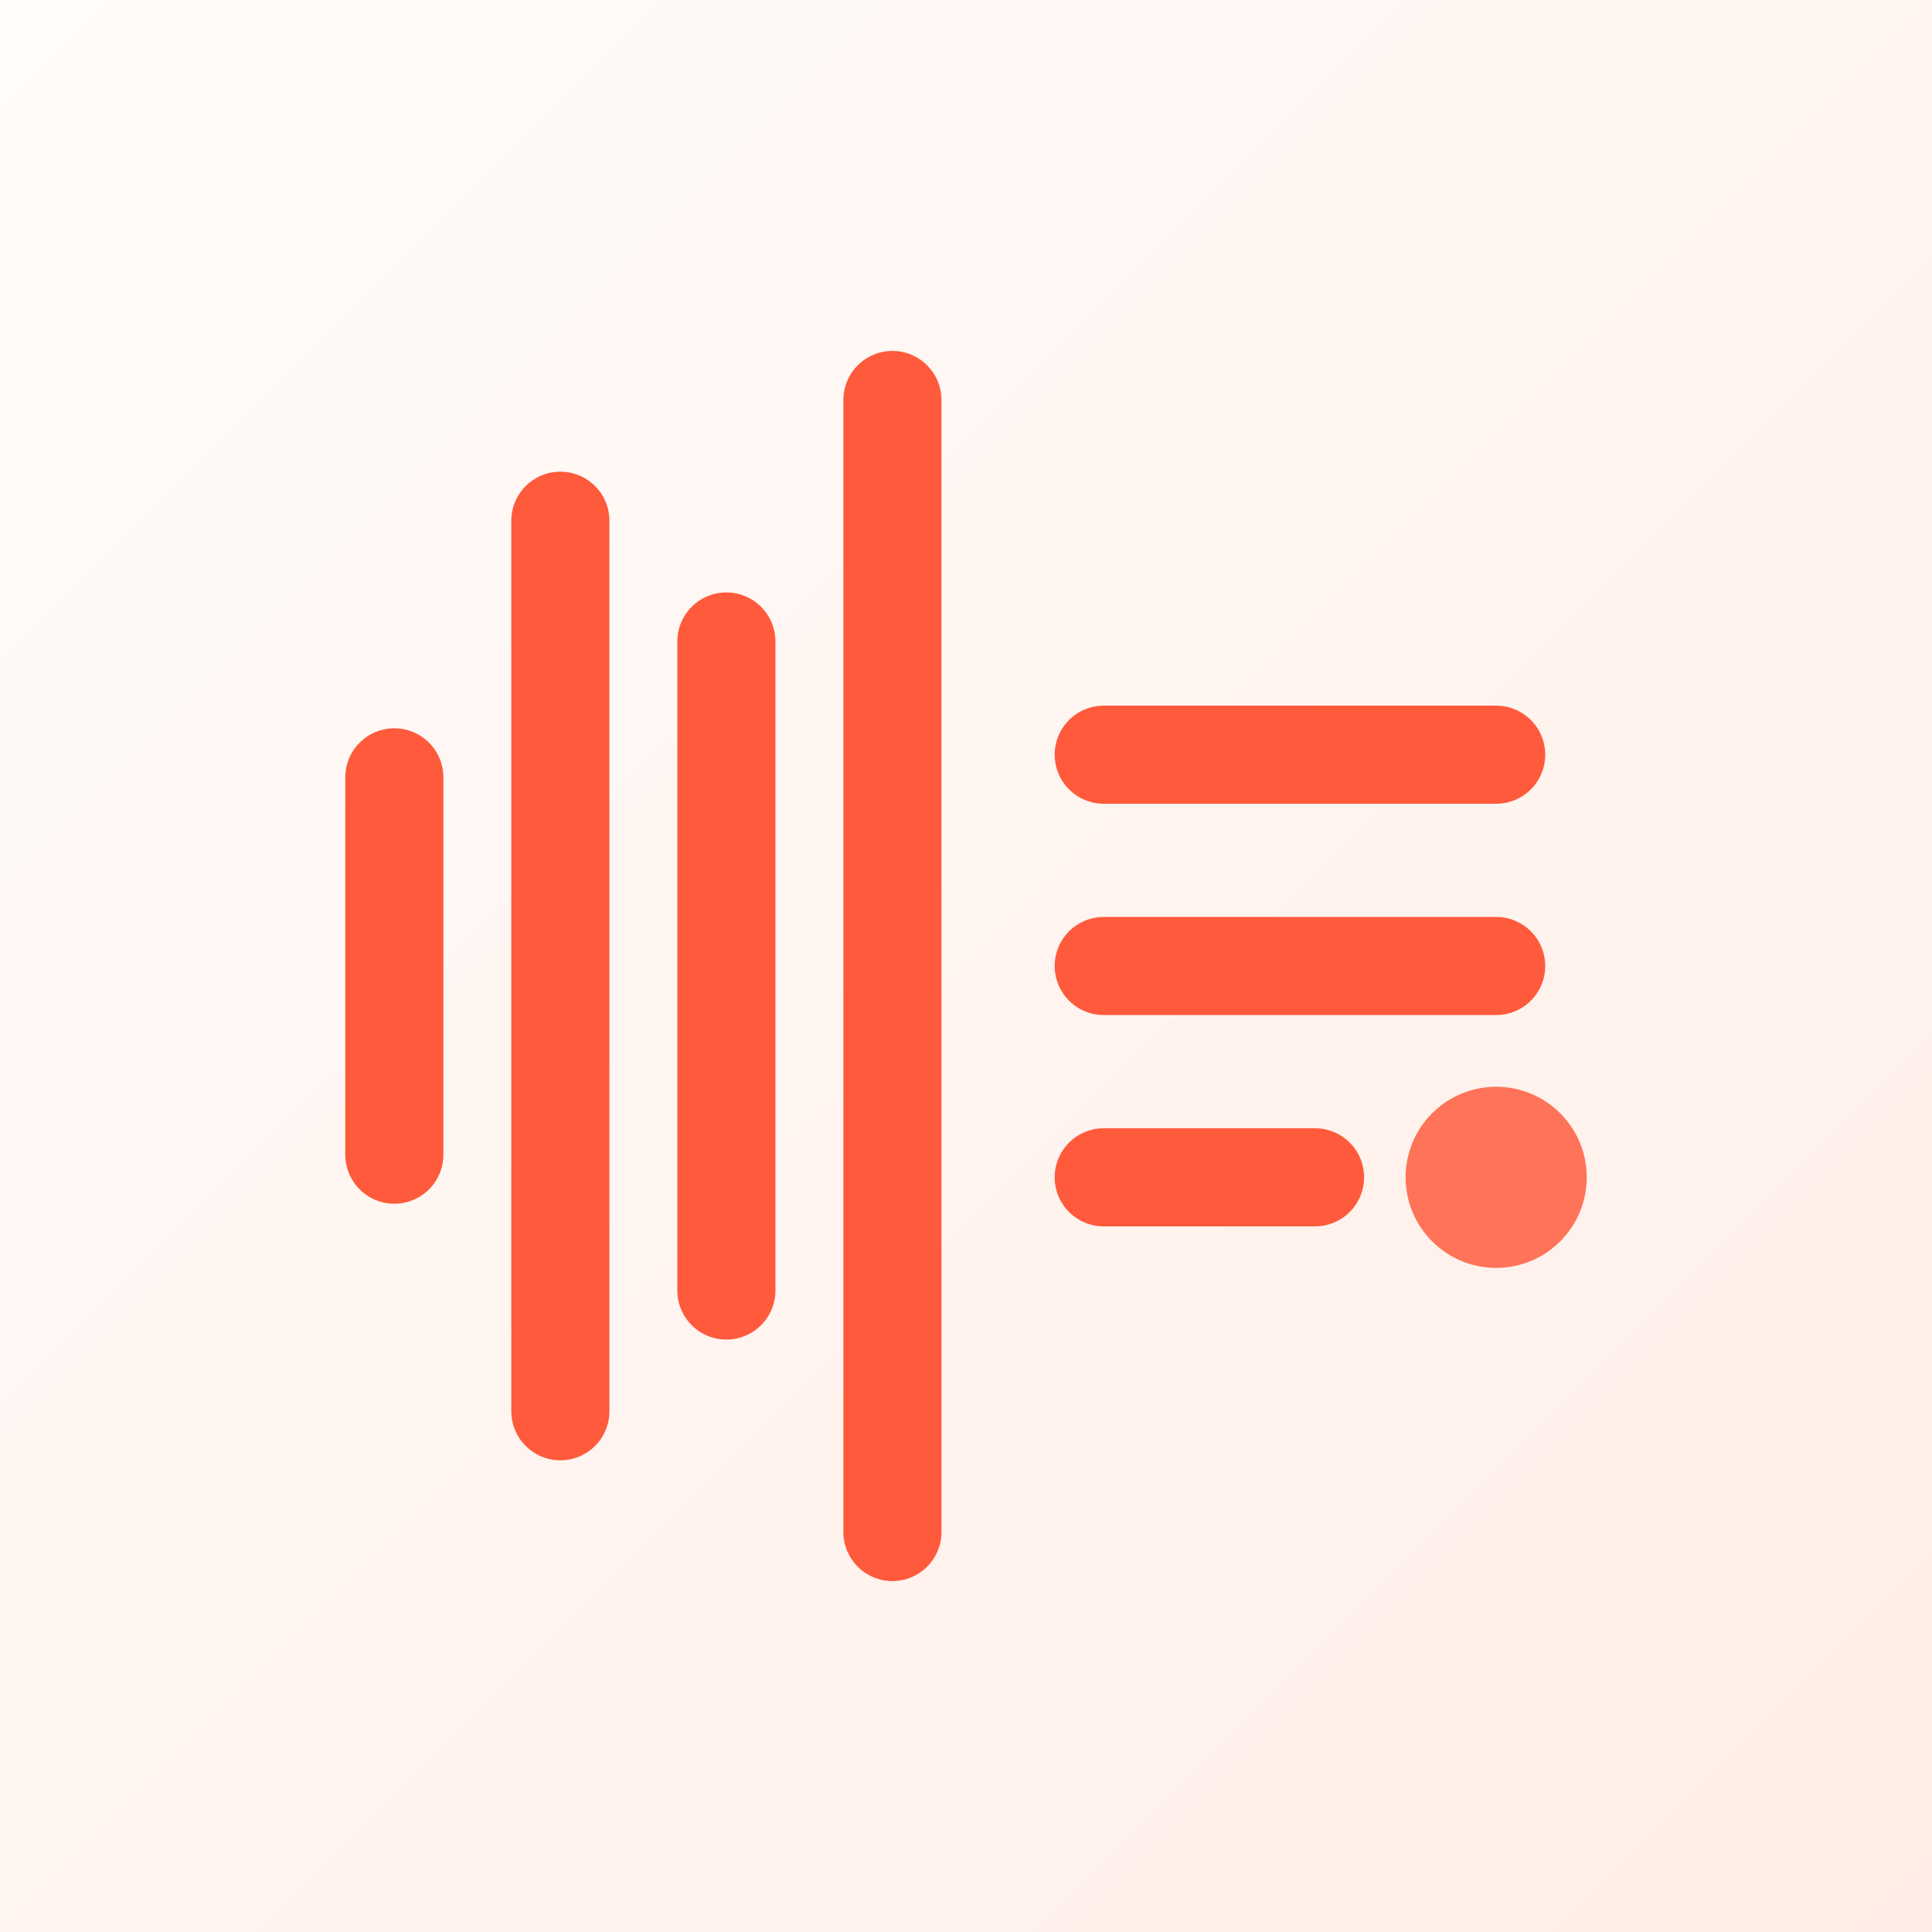
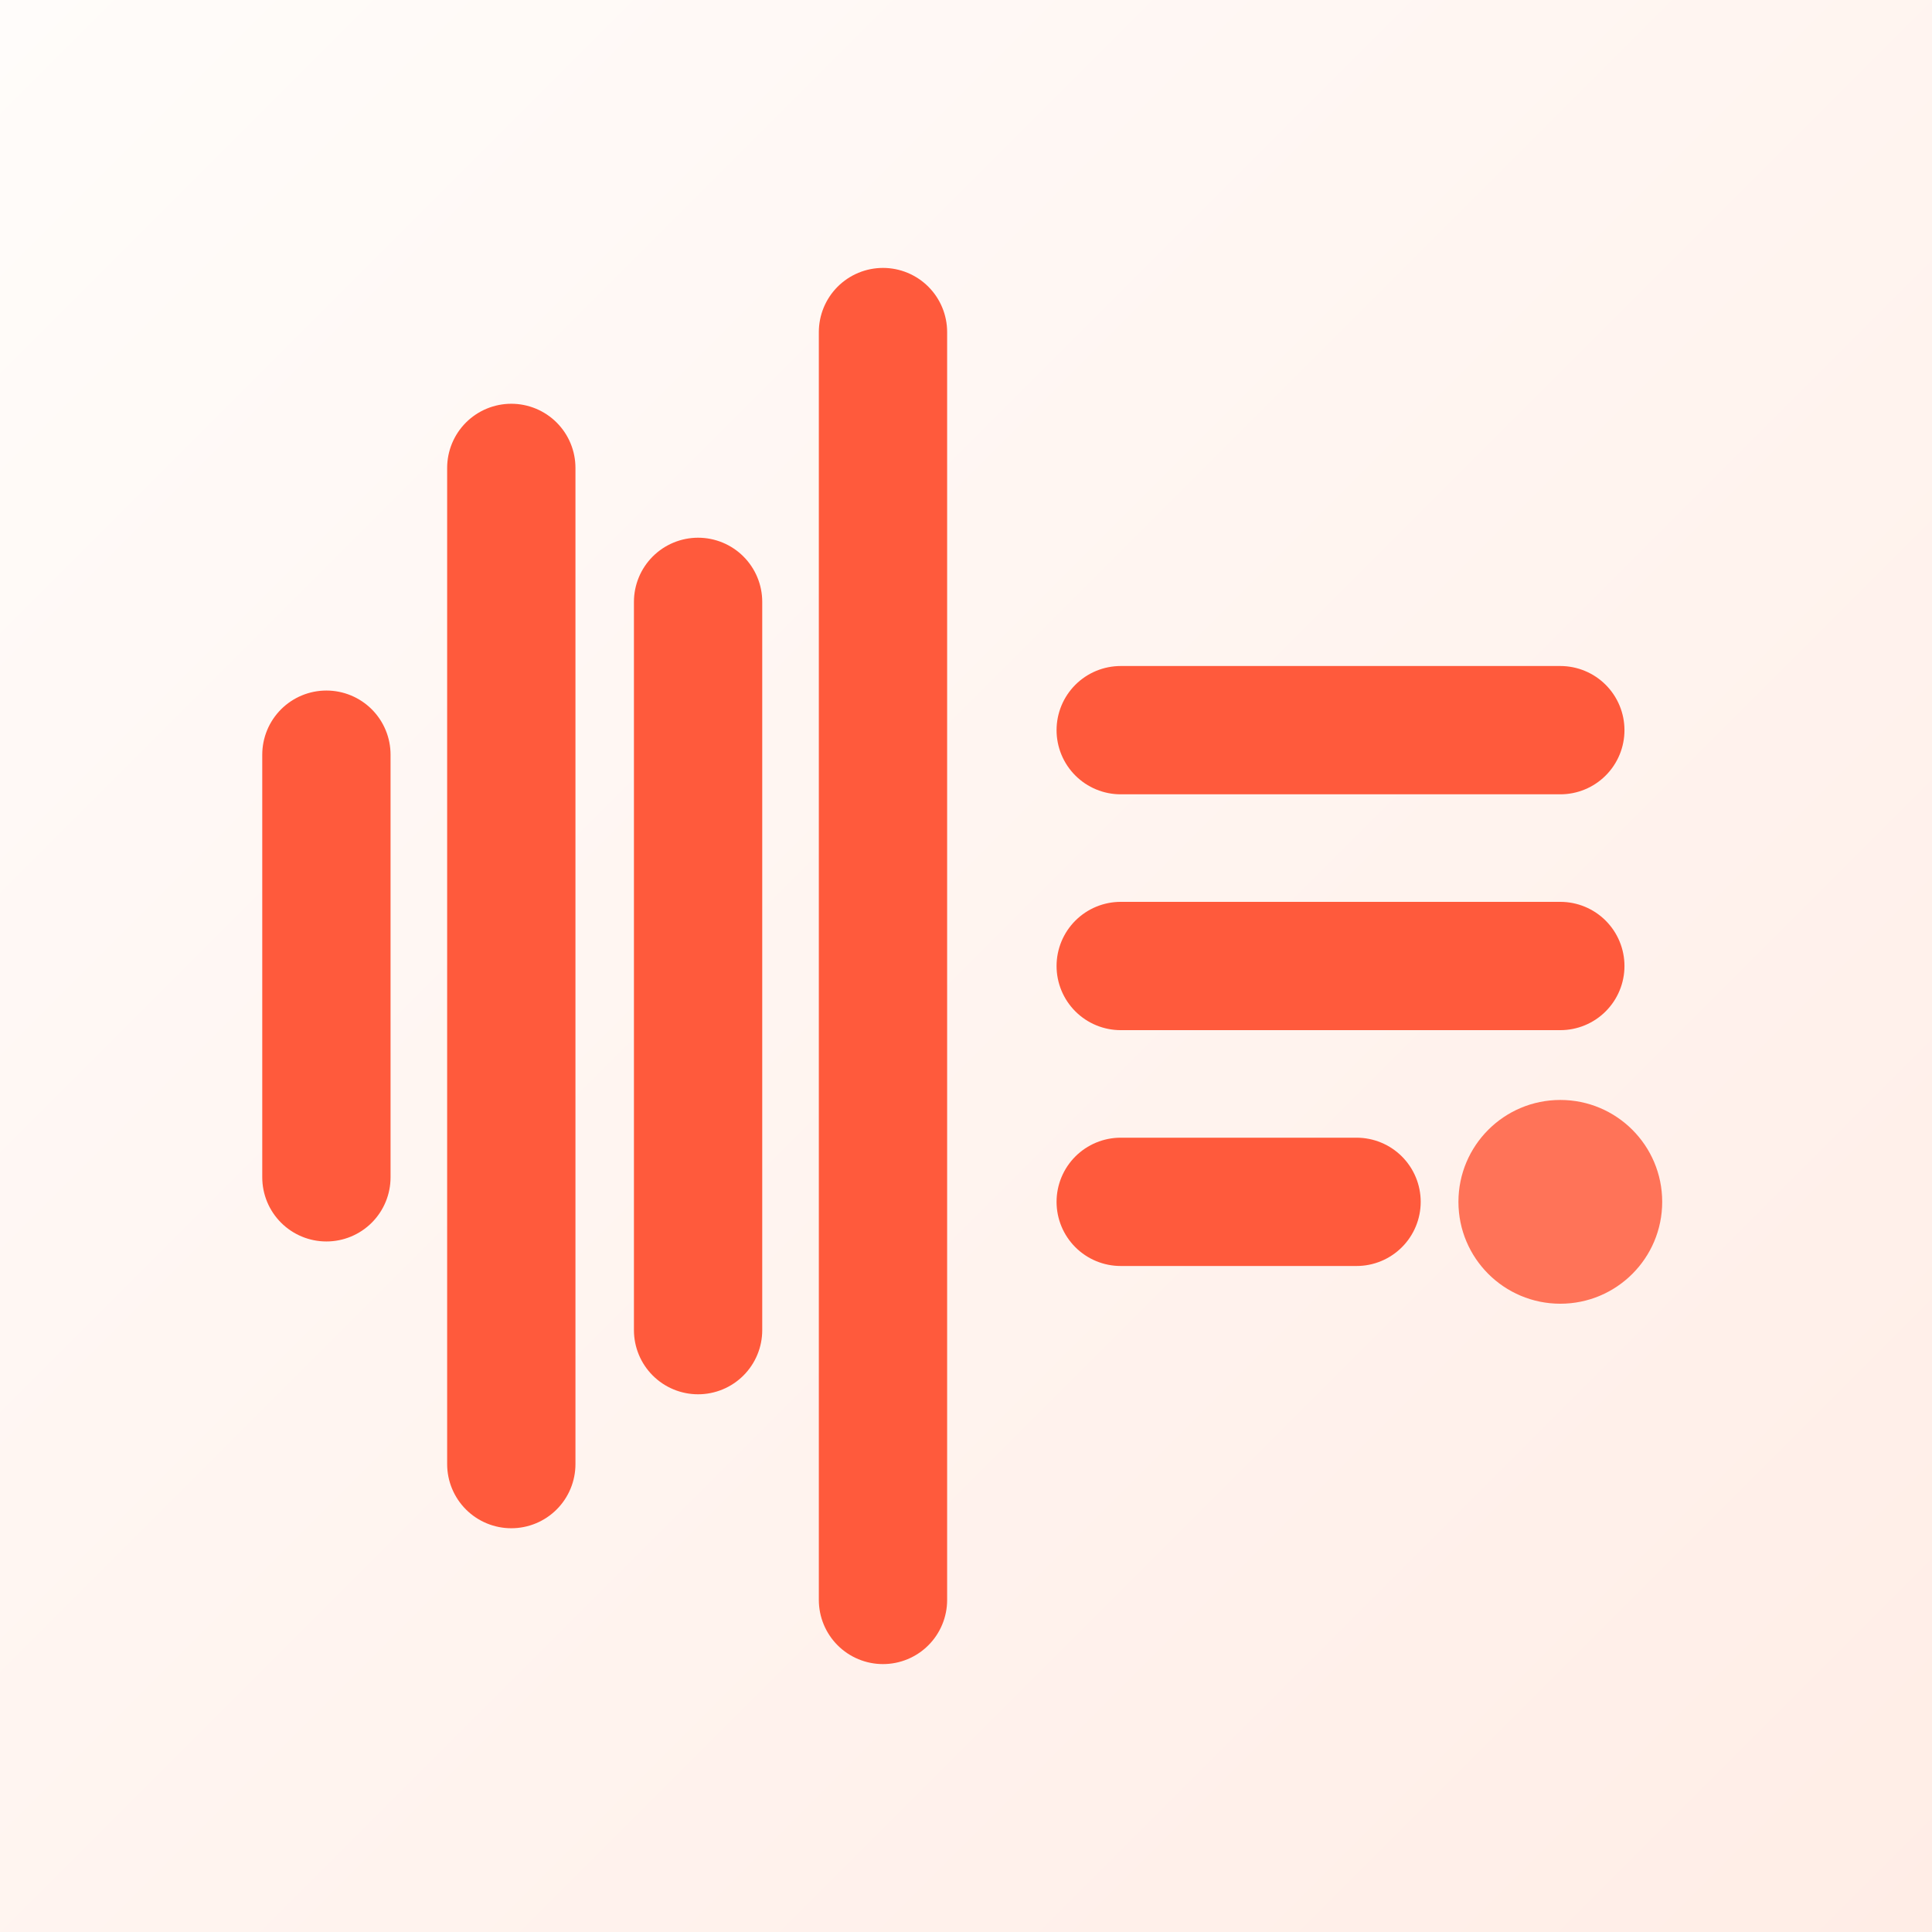
<svg xmlns="http://www.w3.org/2000/svg" viewBox="0 0 1024 1024" width="1024" height="1024">
  <defs>
    <linearGradient id="f" x1="0" y1="0" x2="1" y2="1">
      <stop offset="0" stop-color="#FFFCFA" />
      <stop offset="1" stop-color="#FFEDE6" />
    </linearGradient>
  </defs>
  <rect width="1024" height="1024" fill="url(#f)" />
-   <g fill="none" stroke="#FF5A3C" stroke-width="52" stroke-linecap="round">
-     <line x1="209" y1="412" x2="209" y2="612" />
-     <line x1="297" y1="276" x2="297" y2="748" />
-     <line x1="385" y1="340" x2="385" y2="684" />
-     <line x1="473" y1="212" x2="473" y2="812" />
-     <line x1="585" y1="400" x2="793" y2="400" />
-     <line x1="585" y1="512" x2="793" y2="512" />
-     <line x1="585" y1="624" x2="697" y2="624" />
+   <g fill="none" stroke="#FF5A3C" stroke-width="68" stroke-linecap="round">
+     <line x1="173" y1="400" x2="173" y2="624" />
+     <line x1="271" y1="248" x2="271" y2="776" />
+     <line x1="370" y1="319" x2="370" y2="705" />
+     <line x1="468" y1="176" x2="468" y2="848" />
+     <line x1="594" y1="387" x2="827" y2="387" />
+     <line x1="594" y1="512" x2="827" y2="512" />
+     <line x1="594" y1="637" x2="719" y2="637" />
  </g>
-   <circle cx="793" cy="624" r="48" fill="#FF7358" />
+   <circle cx="827" cy="637" r="54" fill="#FF7358" />
</svg>
